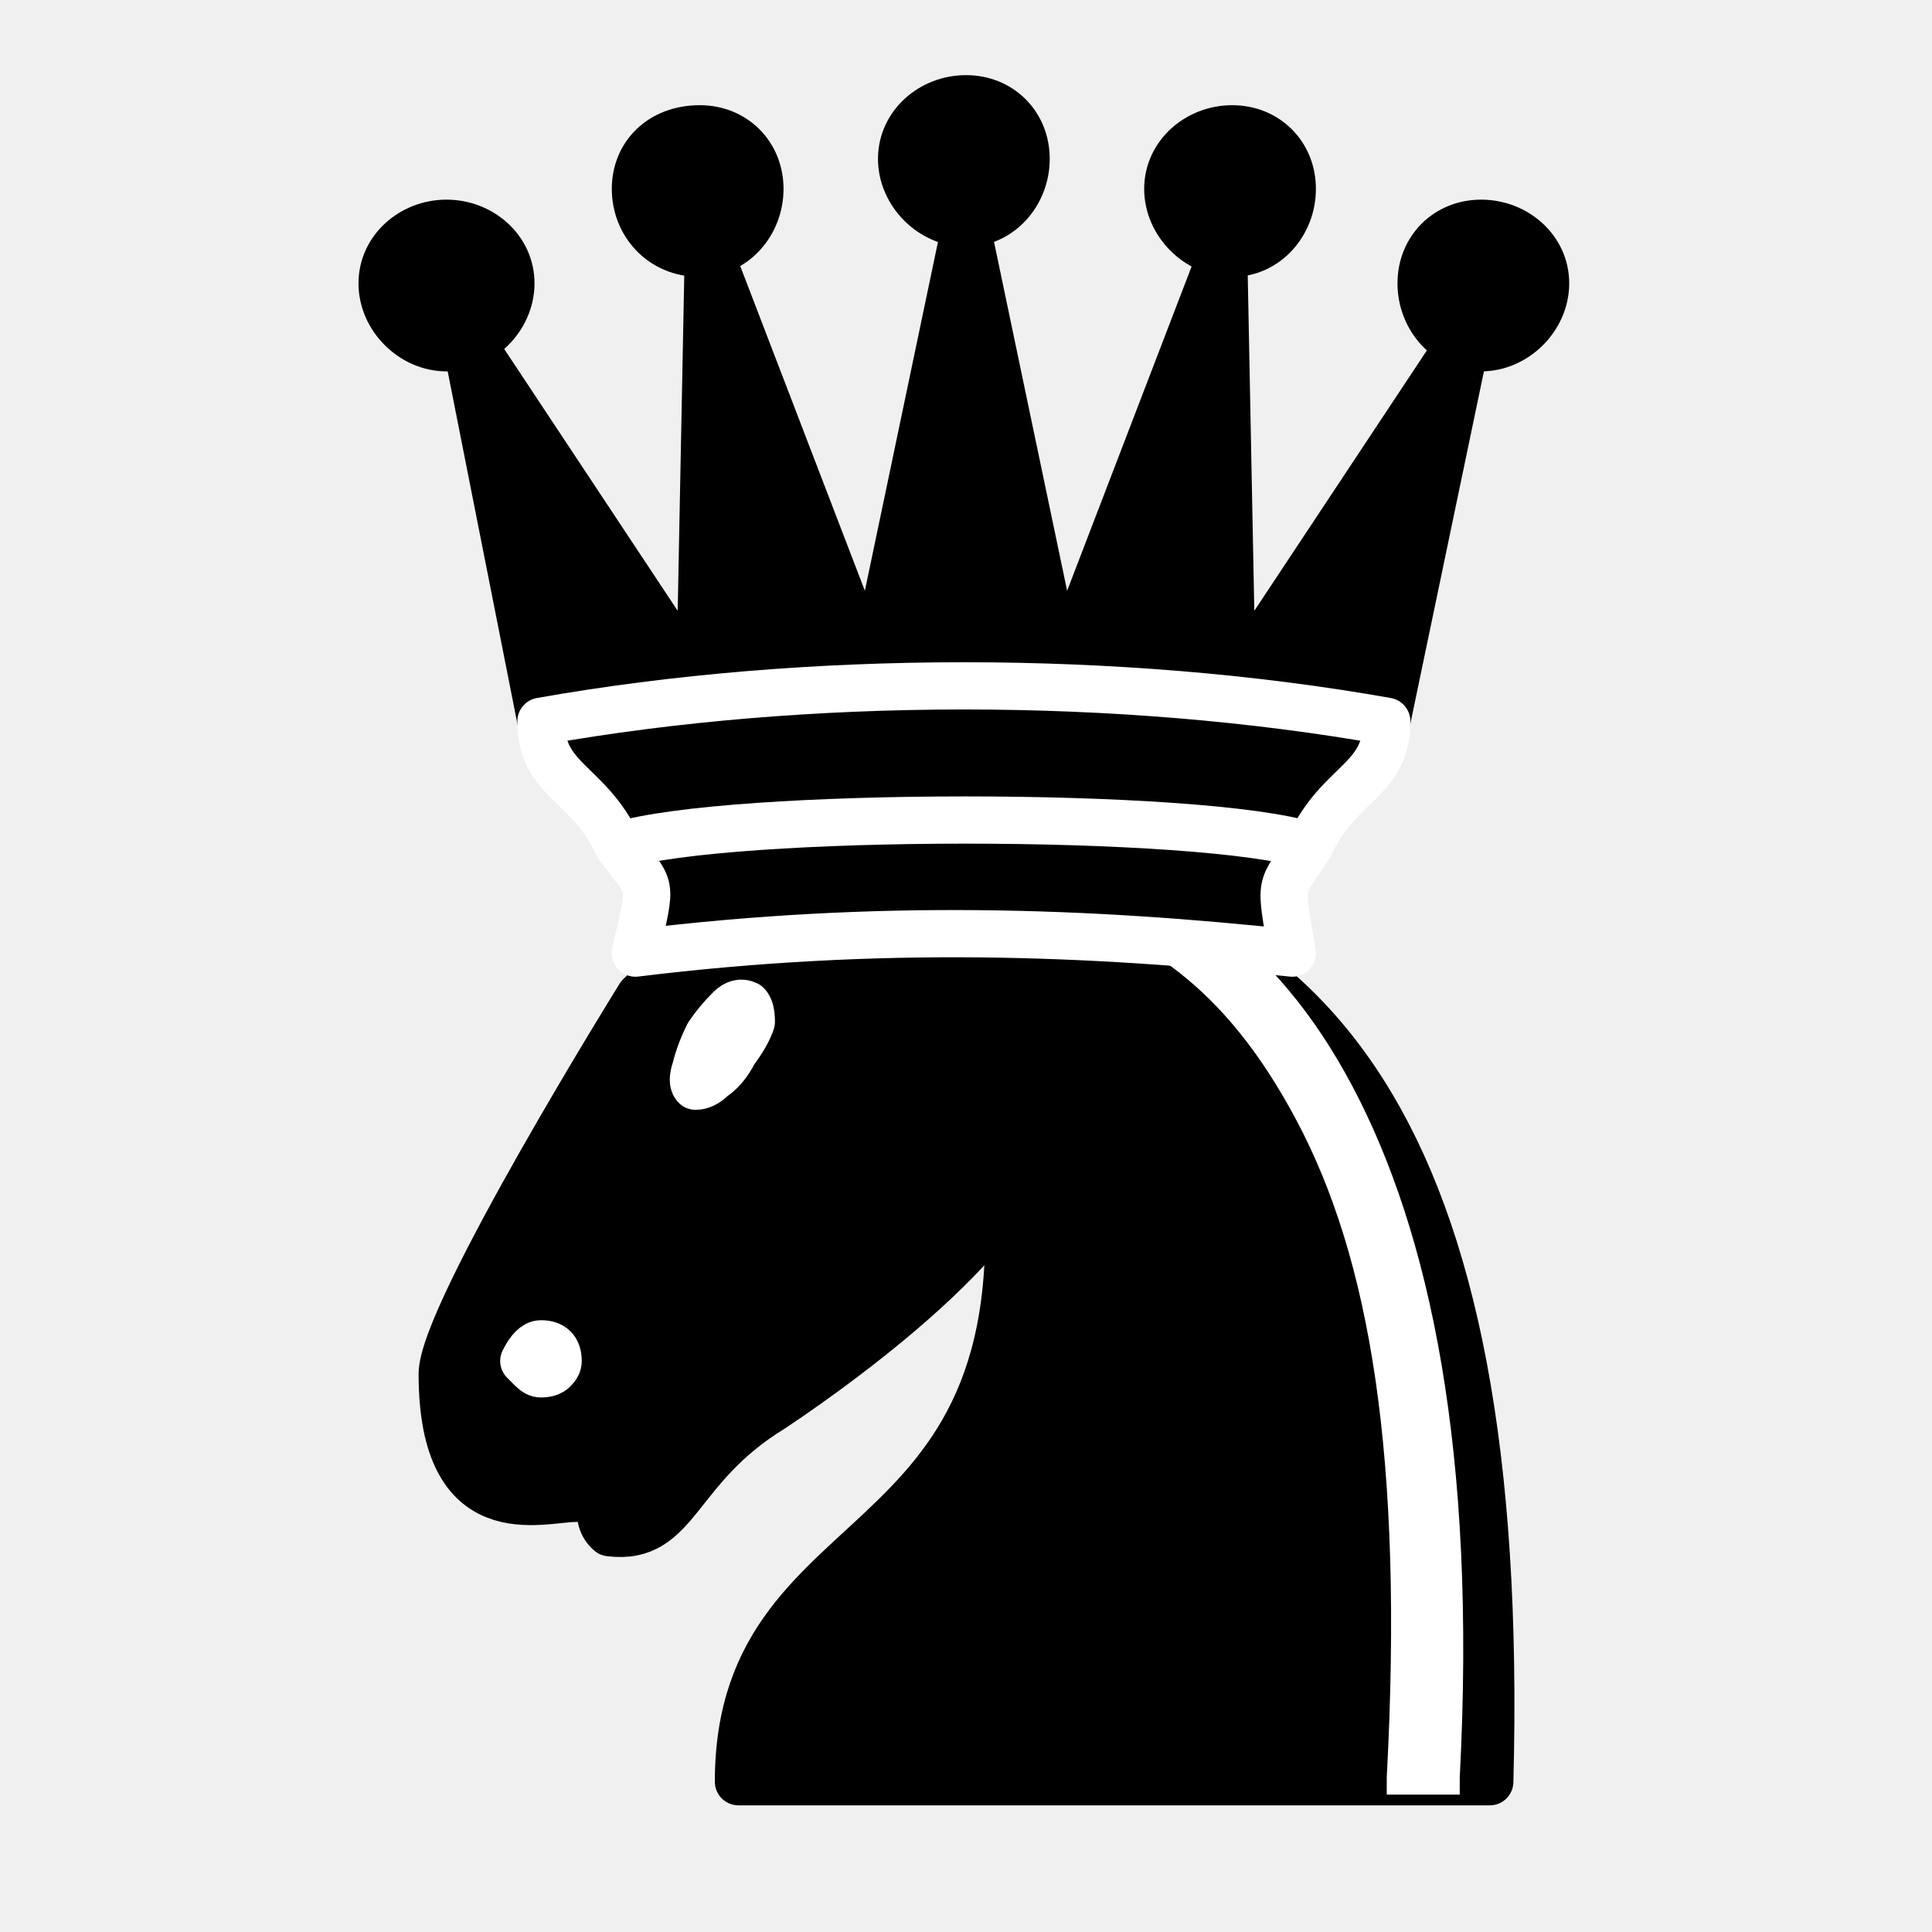
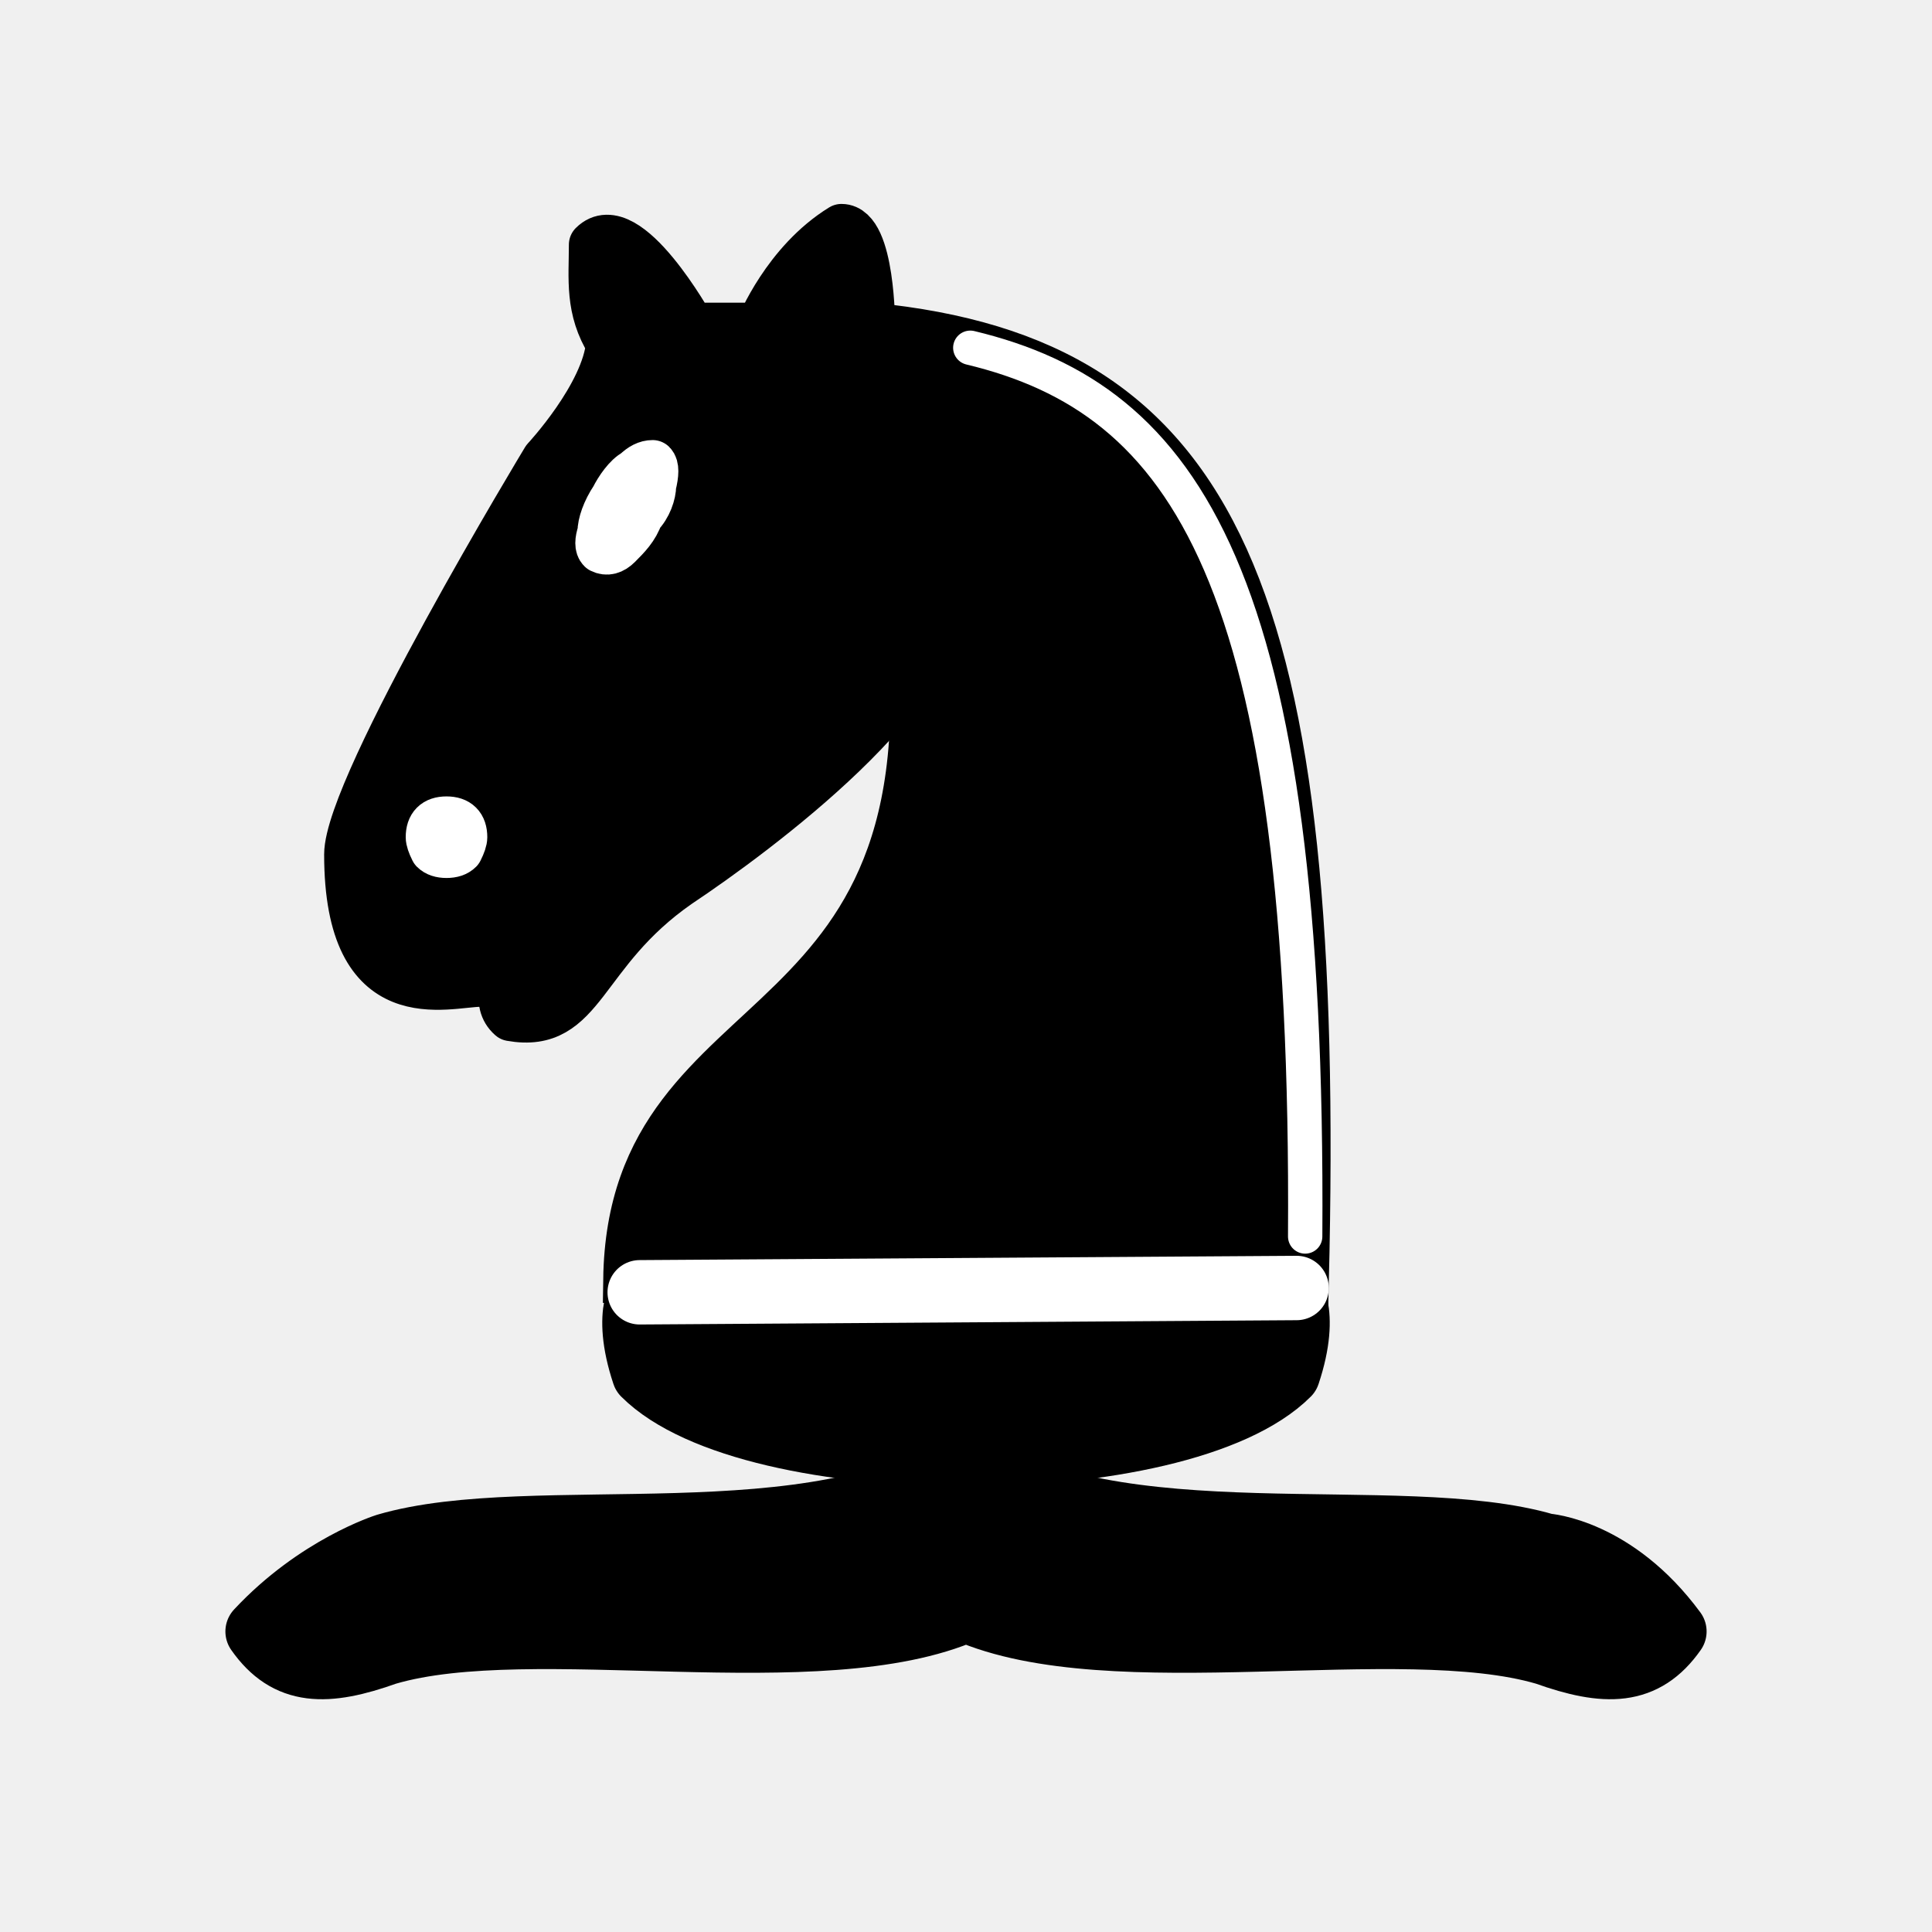
<svg xmlns="http://www.w3.org/2000/svg" version="1.2" viewBox="0 0 45 45" width="45" height="45">
  <style>
- 		.s0 { fill: #000000;stroke: #000000;stroke-linecap: round;stroke-linejoin: round;stroke-width: 1.1 } 
- 		.s1 { fill: #ffffff } 
- 		.s2 { fill: #000000;stroke: #ffffff;stroke-linecap: round;stroke-linejoin: round;stroke-width: 1.1 } 
+ 		.s0 { fill: #000000;stroke: #000000;stroke-linejoin: round;stroke-width: 1.5 } 
+ 		.s1 { opacity: .75;fill: none;stroke: #000000;stroke-width: 1.5 } 
+ 		.s2 { fill: #000000;stroke: #000000;stroke-linecap: round;stroke-width: 1.1 } 
+ 		.s3 { fill: #000000;stroke: #000000;stroke-linecap: round;stroke-linejoin: round;stroke-width: 1.1 } 
+ 		.s4 { fill: #ffffff;stroke: #ffffff;stroke-linecap: round;stroke-linejoin: round;stroke-width: 1.1 } 
+ 		.s5 { fill: #000000;stroke: #ffffff;stroke-linecap: round;stroke-linejoin: round;stroke-width: 1.1 } 
+ 		.s6 { fill: #000000;stroke: #ffffff;stroke-linecap: round;stroke-width: .8 } 
+ 		.s7 { fill: #000000;stroke: #ffffff;stroke-linecap: round;stroke-linejoin: round;stroke-width: 1.5 } 
	</style>
-   <g id="Folder 1">
-     <g id="g4">
-       <path id="path1" fill-rule="evenodd" class="s0" d="m22.5 20.3c8 0.7 12.6 5.9 12.2 21.2h-17.5c0-6.6 7.6-4.7 6.1-15.3" />
-       <path fill-rule="evenodd" class="s1" d="m24.2 19.8l-0.3 1.1 0.3 0.1c2.4 0.8 4.3 1.9 6 5.1 1.7 3.2 2.5 7.8 2.1 15.3v0.4h1.7v-0.4c0.4-7.6-0.7-12.7-2.5-16.1-1.8-3.4-4.3-5-6.9-5.4z" />
-       <path id="path2" fill-rule="evenodd" class="s0" d="m24 26.2c0.3 2.1-4.2 5.4-6 6.6-2.3 1.4-2.2 3.1-3.8 2.9-0.8-0.7 1-2.2 0-2.2-0.8 0 0.1 0.9-0.8 1.4-0.8 0-3.1 0.8-3.1-2.9 0-1.4 4.6-8.8 4.6-8.8 0 0 1.5-1.4 1.5-2.5-0.5-0.8-0.3-1.5-0.3-2.2 0.7-0.8 2.2 1.8 2.2 1.8h1.6c0 0 0.6-1.5 1.9-2.2 0.7 0 0.7 2.2 0.7 2.2" />
-       <path id="path3" fill-rule="evenodd" class="s2" d="m13 31.7q0 0.1-0.1 0.2-0.1 0.1-0.3 0.1-0.1 0-0.2-0.1-0.1-0.1-0.2-0.2 0.1-0.2 0.2-0.3 0.1-0.1 0.2-0.1 0.2 0 0.3 0.1 0.1 0.1 0.1 0.3z" />
-       <path id="path4" fill-rule="evenodd" class="s2" d="m17.1 24.5q-0.2 0.4-0.5 0.6-0.2 0.2-0.4 0.2-0.1-0.1 0-0.4 0.1-0.4 0.3-0.8 0.2-0.3 0.5-0.6 0.2-0.2 0.4-0.1 0.1 0.1 0.1 0.4-0.1 0.3-0.4 0.7z" />
-     </g>
-     <g id="g8">
-       <path id="path1-3" class="s0" d="m12.6 16.8c6.2-1.1 15.4-1.1 19.7 0l1.9-9.1-5.5 8.3-0.2-10.2-3.8 9.9-2.2-10.5-2.2 10.5-3.8-9.9-0.2 10.2-5.5-8.3z" />
-       <path id="path2-7" class="s2" d="m12.6 16.8c0 1.4 1.1 1.4 1.8 2.9 0.8 1.1 0.8 0.7 0.4 2.5 5.7-0.7 10.6-0.5 15.3 0-0.3-1.8-0.3-1.4 0.4-2.5 0.7-1.5 1.8-1.5 1.8-2.9-6.2-1.1-13.5-1.1-19.7 0z" />
-       <path id="path3-1" class="s2" d="m14.4 19.7c2.6-0.8 13.6-0.8 16.1 0" />
-       <path id="circle4" fill-rule="evenodd" class="s0" d="m10.4 8.1c-0.8 0-1.5-0.7-1.5-1.5 0-0.8 0.7-1.4 1.5-1.4 0.8 0 1.5 0.6 1.5 1.4 0 0.8-0.7 1.5-1.5 1.5z" />
-       <path id="circle5" fill-rule="evenodd" class="s0" d="m16.3 5.9c-0.9 0-1.5-0.7-1.5-1.5 0-0.8 0.6-1.4 1.5-1.4 0.8 0 1.4 0.6 1.4 1.4 0 0.8-0.6 1.5-1.4 1.5z" />
-       <path id="circle6" fill-rule="evenodd" class="s0" d="m22.5 5.2c-0.8 0-1.5-0.7-1.5-1.5 0-0.8 0.7-1.4 1.5-1.4 0.8 0 1.4 0.6 1.4 1.4 0 0.8-0.6 1.5-1.4 1.5z" />
-       <path id="circle7" fill-rule="evenodd" class="s0" d="m28.7 5.9c-0.8 0-1.5-0.7-1.5-1.5 0-0.8 0.7-1.4 1.5-1.4 0.8 0 1.4 0.6 1.4 1.4 0 0.8-0.6 1.5-1.4 1.5z" />
-       <path id="circle8" fill-rule="evenodd" class="s0" d="m34.5 8.1c-0.8 0-1.4-0.7-1.4-1.5 0-0.8 0.6-1.4 1.4-1.4 0.8 0 1.5 0.6 1.5 1.4 0 0.8-0.7 1.5-1.5 1.5z" />
-     </g>
-   </g>
+   <path fill-rule="evenodd" class="s0" d="m36 36c-3.4-1-10.1 0.4-13.5-2-3.4 2.4-10.1 1-13.5 2 0 0-1.6 0.5-3 2 0.7 1 1.6 1 3 0.5 3.4-1 10.1 0.5 13.5-1 3.4 1.5 10.1 0 13.5 1 1.4 0.5 2.3 0.5 3-0.5-1.4-1.9-3-2-3-2z" />
+   <path fill-rule="evenodd" class="s0" d="m30 32c-2.5 2.5-12.5 2.5-15 0-0.5-1.5 0-2 0-2h15c0 0 0.5 0.5 0 2z" />
+   <path fill-rule="evenodd" class="s1" d="m30 30h-15" />
+   <path fill-rule="evenodd" class="s2" d="m20.3 7.6c8.1 0.8 10.5 6.2 10.1 22.3l-15.8-0.1c0.1-6.9 8-5 6.5-16.1" />
+   <path fill-rule="evenodd" class="s3" d="m21.9 13.7c0.3 2.3-4.3 5.7-6.1 6.9-2.3 1.6-2.2 3.4-3.9 3.1-0.8-0.7 1.1-2.3 0-2.3-0.7 0 0.2 0.9-0.7 1.5-0.8 0-3.1 0.8-3.1-3 0-1.6 4.6-9.2 4.6-9.2 0 0 1.4-1.5 1.5-2.7-0.5-0.8-0.4-1.5-0.4-2.3 0.8-0.8 2.3 1.9 2.3 1.9h1.6c0 0 0.6-1.5 1.9-2.3 0.7 0 0.7 2.3 0.7 2.3" />
+   <path class="s4" d="m10.8 19.5q0 0.1-0.1 0.3-0.1 0.1-0.3 0.1-0.2 0-0.3-0.1-0.1-0.2-0.1-0.3 0-0.2 0.1-0.3 0.1-0.1 0.3-0.1 0.2 0 0.3 0.1 0.1 0.1 0.1 0.3z" />
+   <path class="s5" d="m14.9 12c-0.1 0.3-0.3 0.5-0.5 0.7q-0.2 0.2-0.4 0.1-0.1-0.1 0-0.4c0-0.2 0.1-0.5 0.3-0.8 0.1-0.2 0.3-0.5 0.5-0.6q0.2-0.2 0.4-0.2 0.1 0.1 0 0.5c0 0.2-0.1 0.5-0.3 0.7z" />
+   <path fill-rule="evenodd" class="s6" d="m30.4 28.8c0.1-15.4-2.8-19.5-7.8-20.7" />
+   <path class="s7" d="m14.9 30.1l15.3-0.1" />
</svg>
